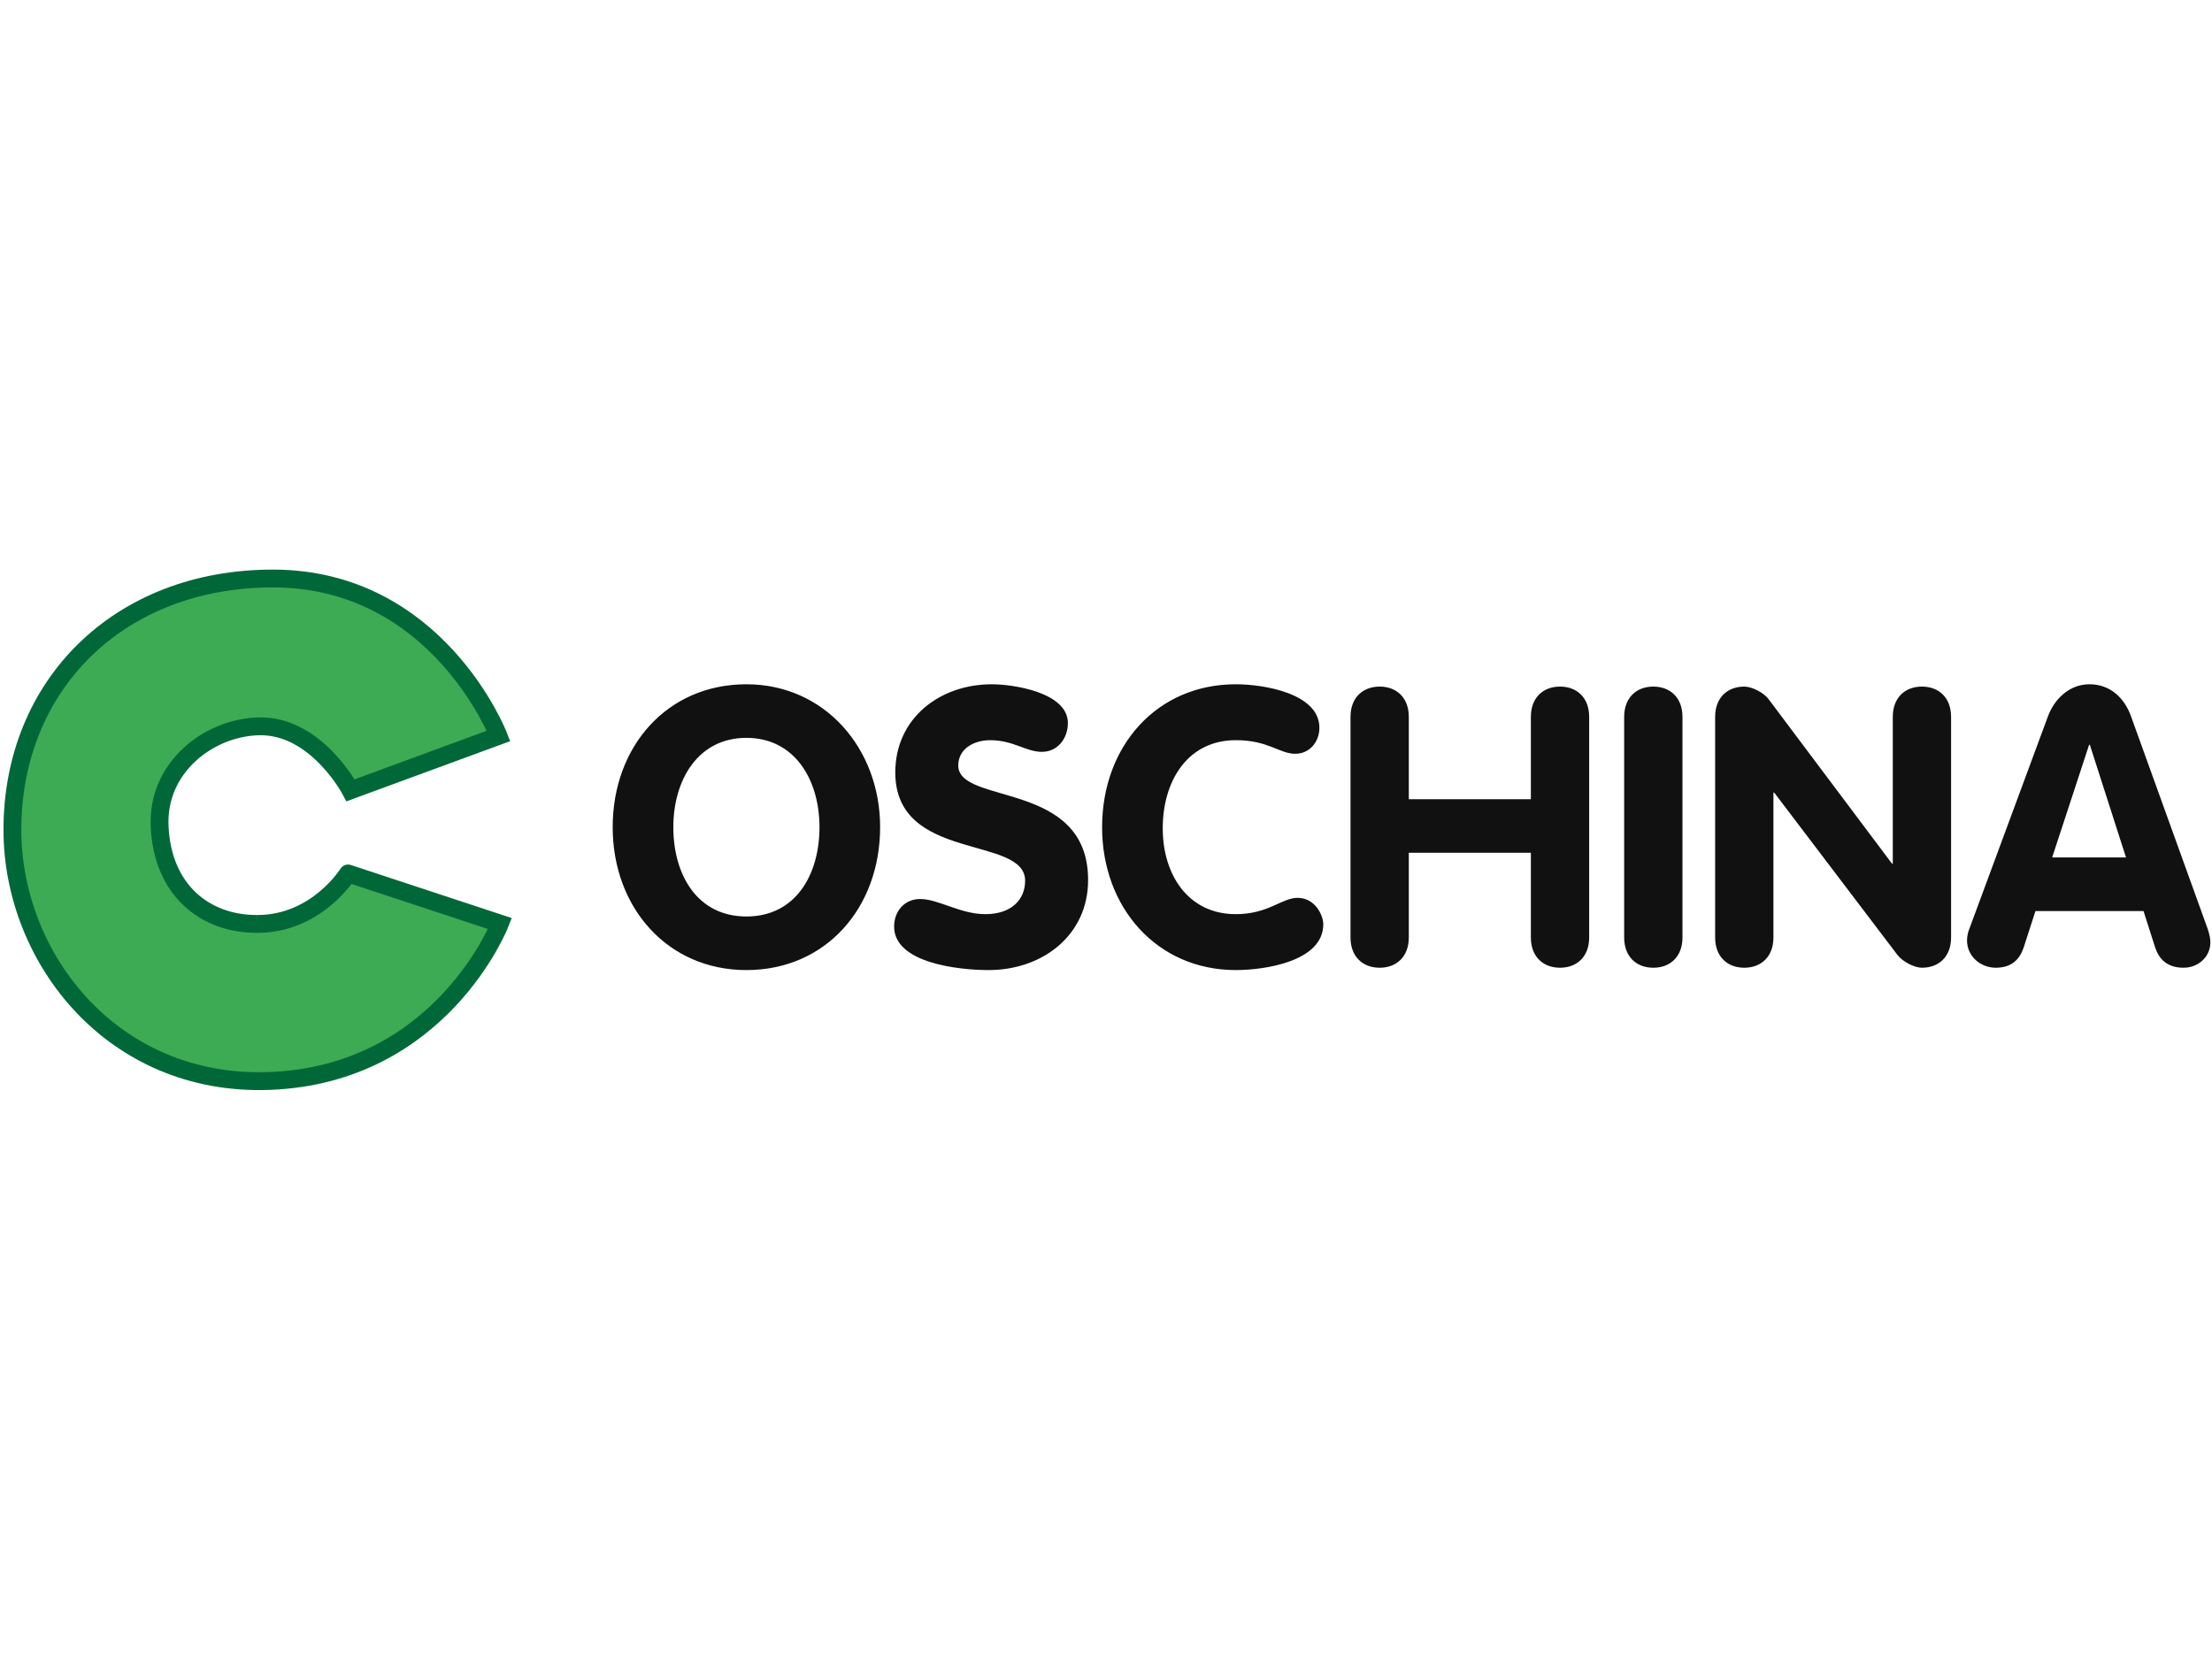
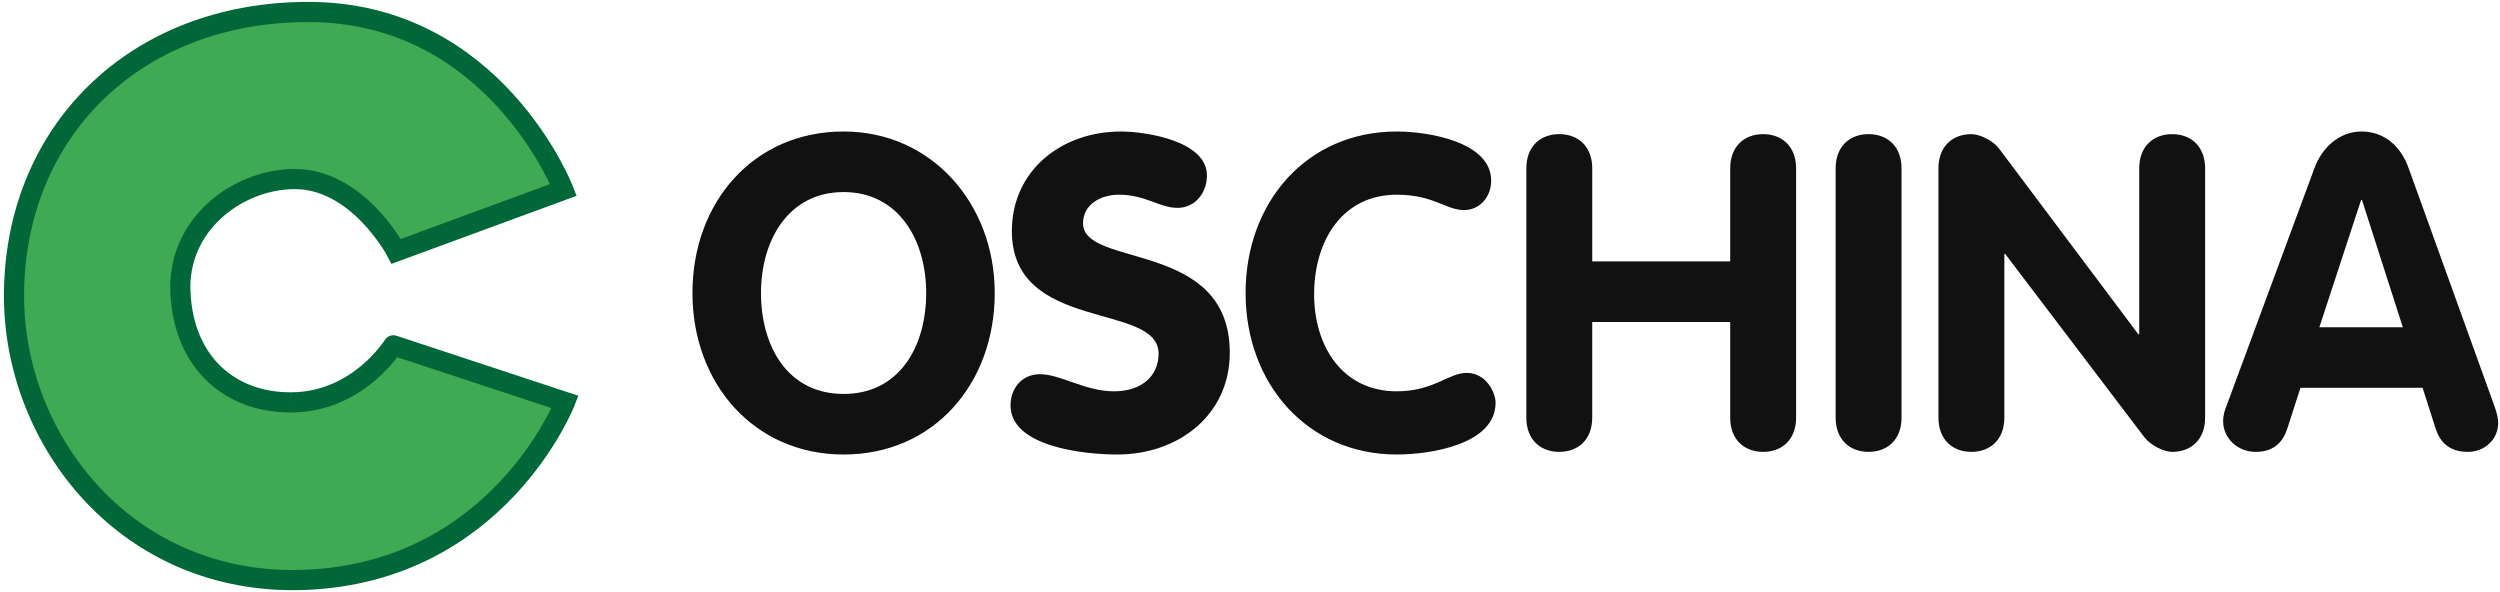
- <svg xmlns="http://www.w3.org/2000/svg" width="120" height="90" viewBox="0 0 241 57">
+ <svg viewBox="0 0 241 57">
  <g fill="none" fill-rule="evenodd">
-     <path fill="#3dab53" d="m27.049 37.788c-5.699.039-10.343-3.678-10.656-10.609-.312-6.466 5.386-10.802 10.812-10.918 6.245-.155 9.992 6.969 9.992 6.969l16.12-5.924s-6.635-17.152-24.59-17.152c-16.784 0-28.376 11.615-28.376 27.373 0 14.016 10.929 27.993 27.986 27.373 18.735-.697 25.136-17.152 25.136-17.152l-16.549-5.459c.039-.077-3.357 5.498-9.875 5.498" transform="translate(1 1)" />
-     <path stroke="#006838" stroke-width="1.944" d="m27.049 37.788c-5.699.039-10.343-3.678-10.656-10.609-.312-6.466 5.386-10.802 10.812-10.918 6.245-.155 9.992 6.969 9.992 6.969l16.12-5.924s-6.635-17.152-24.59-17.152c-16.784 0-28.376 11.615-28.376 27.373 0 14.016 10.929 27.993 27.986 27.373 18.735-.697 25.136-17.152 25.136-17.152l-16.549-5.459c.039-.077-3.357 5.498-9.875 5.498" transform="translate(1 1)" />
-     <path fill="#111" fill-rule="nonzero" d="m80.322 36.977c5.379 0 7.962-4.569 7.962-9.731 0-5.119-2.668-9.731-7.962-9.731-5.294 0-7.962 4.612-7.962 9.731 0 5.162 2.584 9.731 7.962 9.731zm0 5.838c-8.598 0-14.569-6.812-14.569-15.569 0-8.8 5.929-15.569 14.569-15.569 8.513 0 14.569 6.981 14.569 15.569 0 8.758-5.887 15.569-14.569 15.569zm26.725-31.138c2.372 0 8.301.888 8.301 4.231 0 1.65-1.101 3.131-2.838 3.131-1.736 0-3.092-1.269-5.633-1.269-1.821 0-3.473.973-3.473 2.75 0 4.358 14.146 1.565 14.146 12.481 0 6.05-4.998 9.815-10.842 9.815-3.261 0-10.292-.762-10.292-4.738 0-1.65 1.101-3.004 2.838-3.004 1.991 0 4.362 1.65 7.115 1.65 2.795 0 4.32-1.565 4.32-3.638 0-4.992-14.146-1.988-14.146-11.804 0-5.923 4.871-9.604 10.504-9.604zm12.028 15.569c0-8.8 5.929-15.569 14.569-15.569 3.092 0 9.106 1.015 9.106 4.738 0 1.523-1.059 2.835-2.626 2.835-1.736 0-2.922-1.481-6.48-1.481-5.252 0-7.962 4.442-7.962 9.604 0 5.035 2.753 9.35 7.962 9.35 3.558 0 4.998-1.777 6.734-1.777 1.906 0 2.795 1.904 2.795 2.877 0 4.062-6.395 4.992-9.529 4.992-8.598 0-14.569-6.812-14.569-15.569zm27.064 12.015v-24.031c0-2.115 1.355-3.3 3.176-3.3 1.821 0 3.176 1.185 3.176 3.3v8.969h13.299v-8.969c0-2.115 1.355-3.3 3.176-3.3 1.821 0 3.176 1.185 3.176 3.3v24.031c0 2.115-1.355 3.3-3.176 3.3-1.821 0-3.176-1.185-3.176-3.3v-9.223h-13.299v9.223c0 2.115-1.355 3.3-3.176 3.3-1.821 0-3.176-1.185-3.176-3.3zm29.816 0v-24.031c0-2.115 1.355-3.3 3.176-3.3 1.821 0 3.176 1.185 3.176 3.3v24.031c0 2.115-1.355 3.3-3.176 3.3-1.821 0-3.176-1.185-3.176-3.3zm9.911 0v-24.031c0-2.115 1.355-3.3 3.176-3.3.805 0 2.118.635 2.668 1.396l13.426 17.896h.085v-15.992c0-2.115 1.355-3.3 3.176-3.3 1.821 0 3.176 1.185 3.176 3.3v24.031c0 2.115-1.355 3.3-3.176 3.3-.805 0-2.075-.635-2.668-1.396l-13.426-17.685h-.085v15.781c0 2.115-1.355 3.3-3.176 3.3-1.821 0-3.176-1.185-3.176-3.3zm27.741-1.058 8.513-23.015c.72-1.946 2.372-3.512 4.532-3.512 2.245 0 3.812 1.481 4.532 3.512l8.301 23.015c.254.677.339 1.269.339 1.565 0 1.65-1.355 2.792-2.922 2.792-1.779 0-2.668-.931-3.092-2.2l-1.271-3.977h-11.774l-1.271 3.935c-.424 1.312-1.313 2.242-3.049 2.242-1.694 0-3.134-1.269-3.134-2.962 0-.677.212-1.185.296-1.396zm13.002-19.927-4.024 12.269h8.047l-3.939-12.269z" transform="translate(1 1)" />
+     <path fill="#3dab53" d="M28.049 38.788c-5.699.04-10.343-3.678-10.656-10.608-.312-6.466 5.387-10.802 10.812-10.919 6.245-.154 9.992 6.97 9.992 6.97l16.12-5.924S47.682 1.155 29.727 1.155c-16.783 0-28.376 11.615-28.376 27.373 0 14.016 10.93 27.993 27.986 27.374 18.735-.697 25.136-17.152 25.136-17.152l-16.55-5.46c.04-.077-3.356 5.498-9.874 5.498" />
+     <path stroke="#006838" stroke-width="1.944" d="M28.049 38.788c-5.699.04-10.343-3.678-10.656-10.608-.312-6.466 5.387-10.802 10.812-10.919 6.245-.154 9.992 6.97 9.992 6.97l16.12-5.924S47.682 1.155 29.727 1.155c-16.783 0-28.376 11.615-28.376 27.373 0 14.016 10.93 27.993 27.986 27.374 18.735-.697 25.136-17.152 25.136-17.152l-16.55-5.46c.04-.077-3.356 5.498-9.874 5.498" />
+     <path fill="#111" fill-rule="nonzero" d="M81.322 37.977c5.38 0 7.963-4.57 7.963-9.73 0-5.12-2.669-9.732-7.963-9.732-5.294 0-7.962 4.612-7.962 9.731 0 5.162 2.584 9.73 7.962 9.73zm0 5.838c-8.597 0-14.57-6.811-14.57-15.569 0-8.8 5.93-15.57 14.57-15.57 8.513 0 14.57 6.982 14.57 15.57 0 8.758-5.887 15.57-14.57 15.57zm26.725-31.138c2.372 0 8.301.888 8.301 4.23 0 1.65-1.1 3.131-2.837 3.131s-3.092-1.269-5.633-1.269c-1.822 0-3.473.973-3.473 2.75 0 4.358 14.146 1.566 14.146 12.481 0 6.05-4.998 9.815-10.843 9.815-3.26 0-10.292-.761-10.292-4.738 0-1.65 1.102-3.004 2.838-3.004 1.99 0 4.362 1.65 7.115 1.65 2.796 0 4.32-1.565 4.32-3.638 0-4.993-14.145-1.989-14.145-11.804 0-5.923 4.87-9.604 10.503-9.604zm12.028 15.57c0-8.8 5.93-15.57 14.57-15.57 3.091 0 9.106 1.015 9.106 4.738 0 1.523-1.06 2.835-2.626 2.835-1.737 0-2.923-1.48-6.48-1.48-5.252 0-7.963 4.442-7.963 9.603 0 5.035 2.753 9.35 7.963 9.35 3.557 0 4.997-1.777 6.734-1.777 1.906 0 2.795 1.904 2.795 2.877 0 4.062-6.395 4.992-9.53 4.992-8.597 0-14.569-6.811-14.569-15.569zm27.064 12.015V16.23c0-2.116 1.355-3.3 3.176-3.3 1.821 0 3.177 1.184 3.177 3.3v8.97h13.299v-8.97c0-2.115 1.355-3.3 3.176-3.3 1.821 0 3.177 1.185 3.177 3.3v24.032c0 2.115-1.356 3.3-3.177 3.3s-3.176-1.185-3.176-3.3v-9.224h-13.3v9.224c0 2.115-1.355 3.3-3.176 3.3-1.82 0-3.176-1.185-3.176-3.3zm29.816 0V16.23c0-2.116 1.356-3.3 3.177-3.3 1.82 0 3.176 1.184 3.176 3.3v24.03c0 2.116-1.355 3.3-3.176 3.3-1.821 0-3.177-1.184-3.177-3.3zm9.91 0V16.23c0-2.116 1.356-3.3 3.177-3.3.805 0 2.118.634 2.669 1.396l13.425 17.896h.085V16.231c0-2.116 1.355-3.3 3.177-3.3 1.82 0 3.176 1.184 3.176 3.3v24.03c0 2.116-1.355 3.3-3.176 3.3-.805 0-2.076-.634-2.669-1.396l-13.425-17.684h-.085v15.78c0 2.116-1.355 3.3-3.177 3.3-1.82 0-3.176-1.184-3.176-3.3zm27.742-1.058l8.513-23.016c.72-1.946 2.372-3.511 4.532-3.511 2.244 0 3.812 1.48 4.532 3.511l8.3 23.016c.255.677.34 1.27.34 1.565 0 1.65-1.356 2.793-2.923 2.793-1.779 0-2.668-.931-3.092-2.2l-1.27-3.977h-11.774l-1.27 3.934c-.424 1.312-1.314 2.243-3.05 2.243-1.694 0-3.134-1.27-3.134-2.962 0-.677.211-1.185.296-1.396zm13.002-19.927l-4.023 12.27h8.047l-3.939-12.27z" />
  </g>
</svg>
